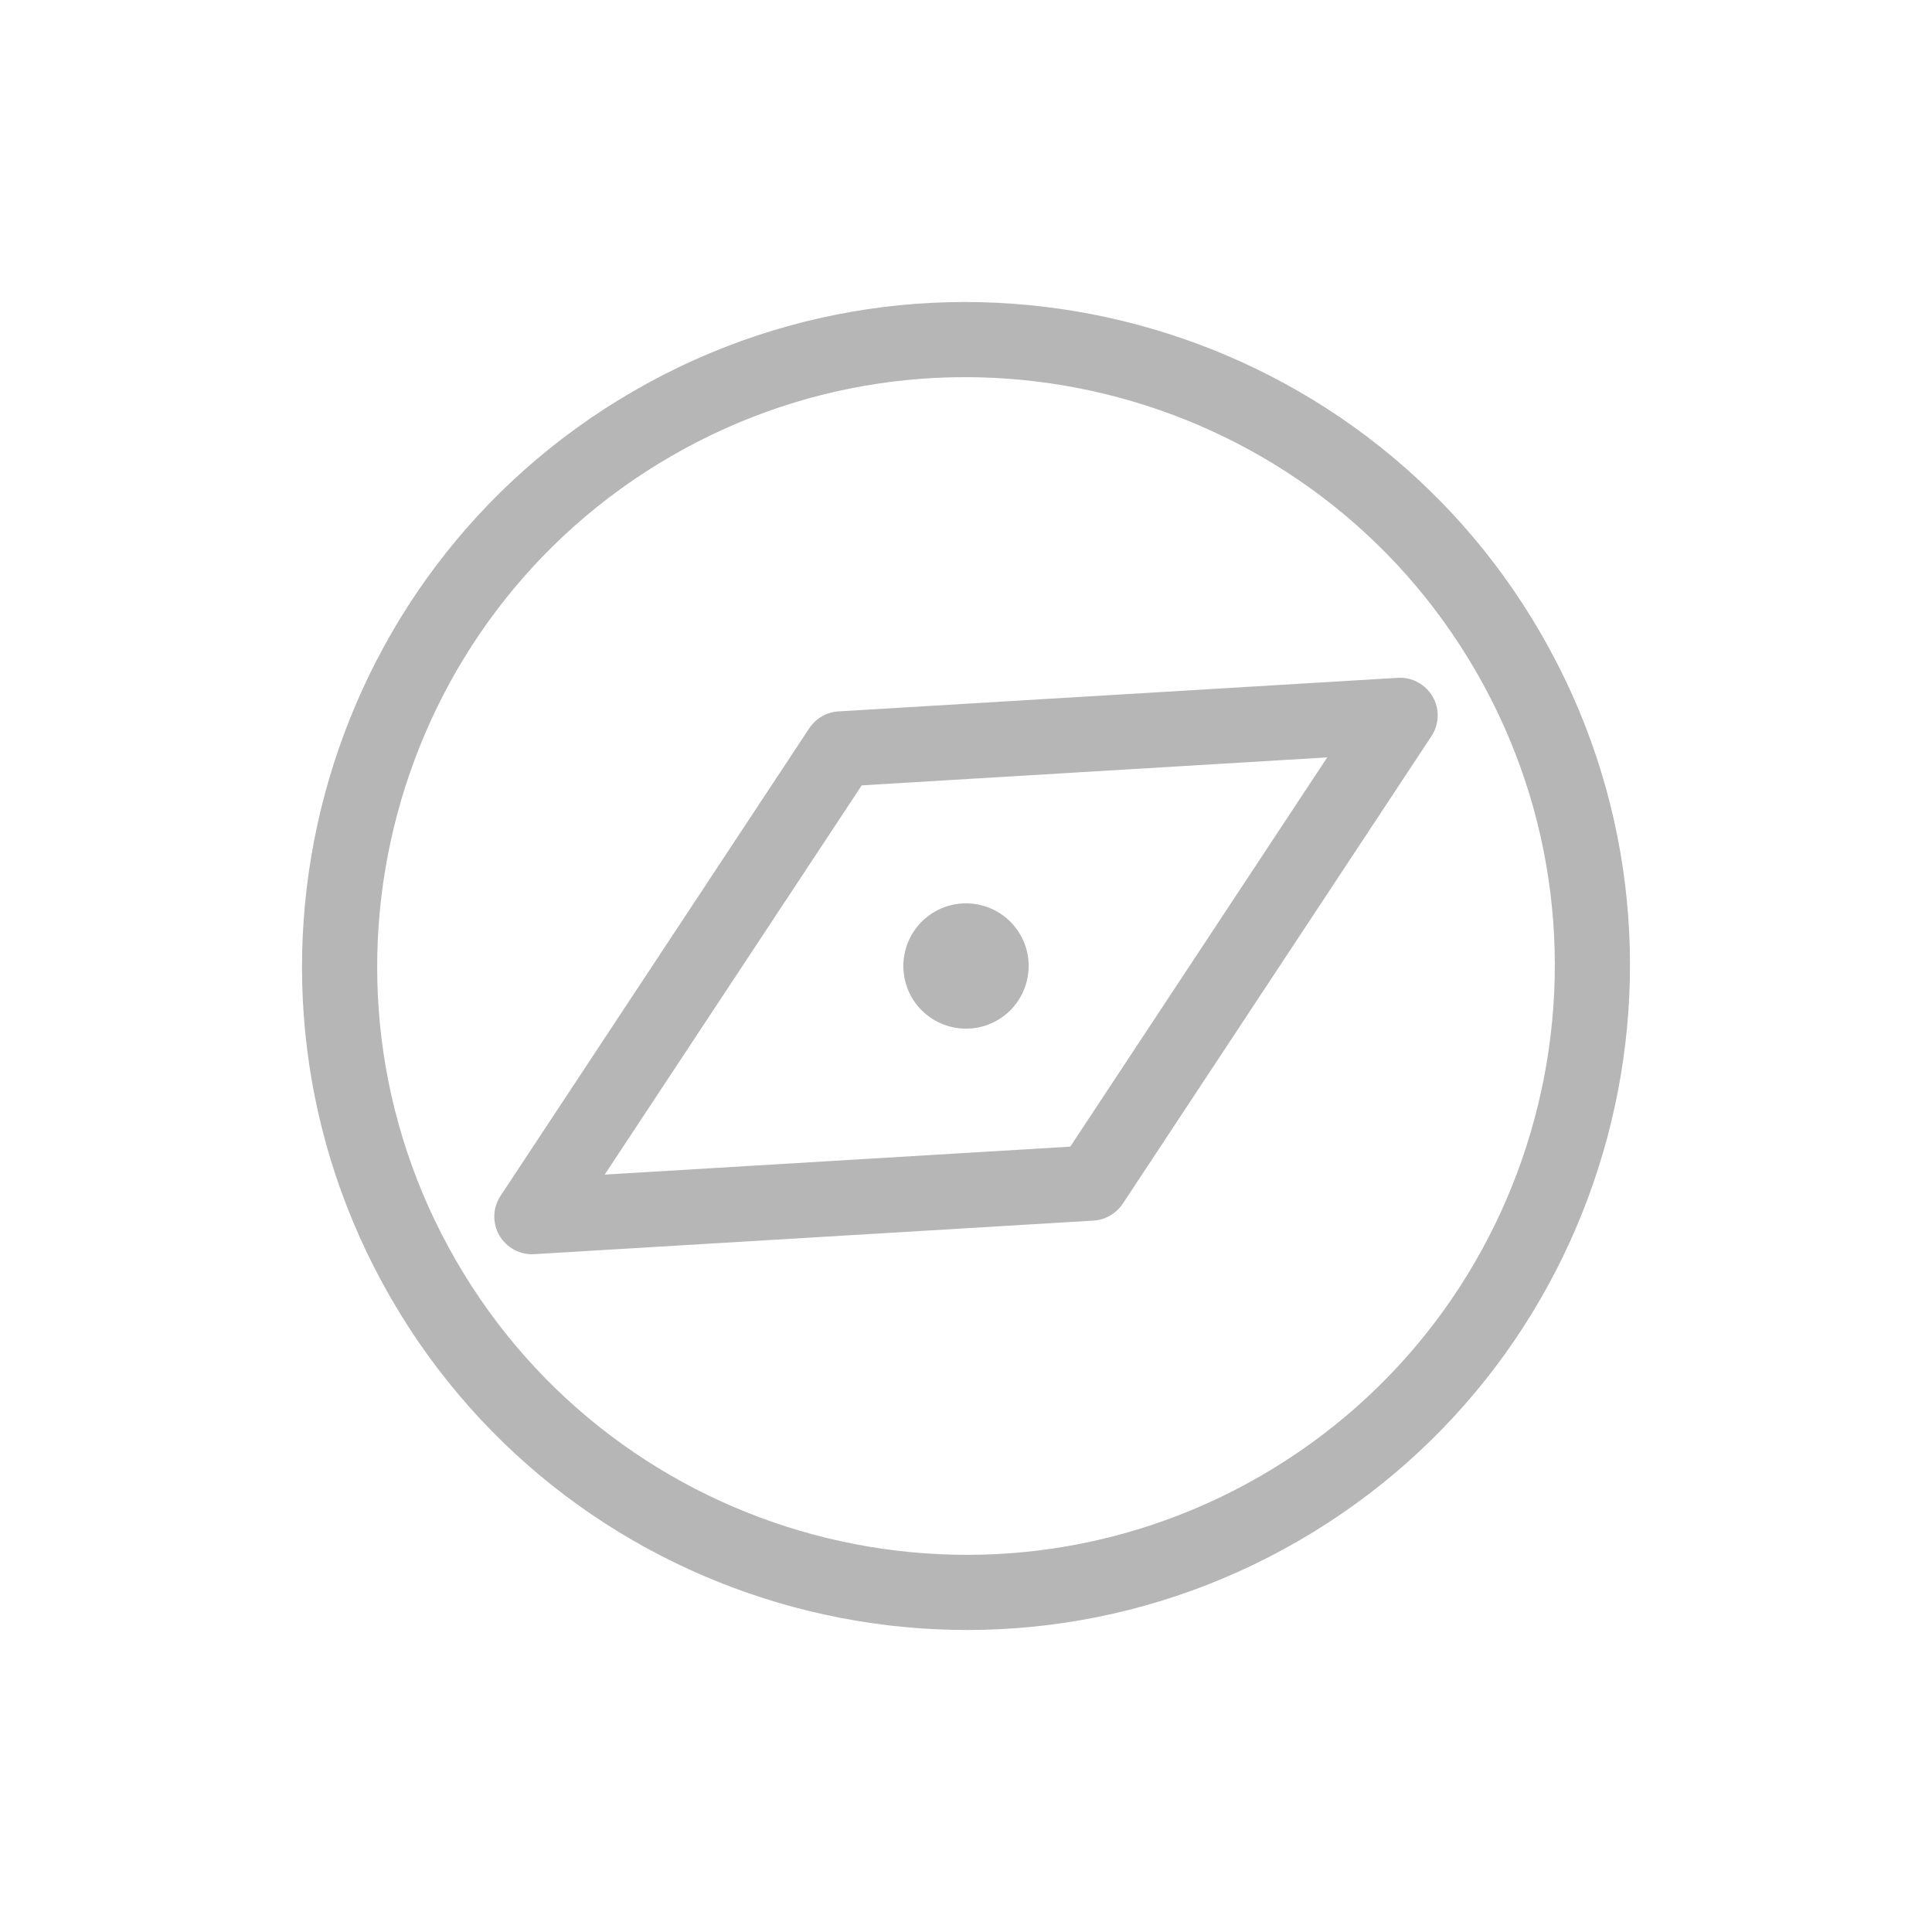
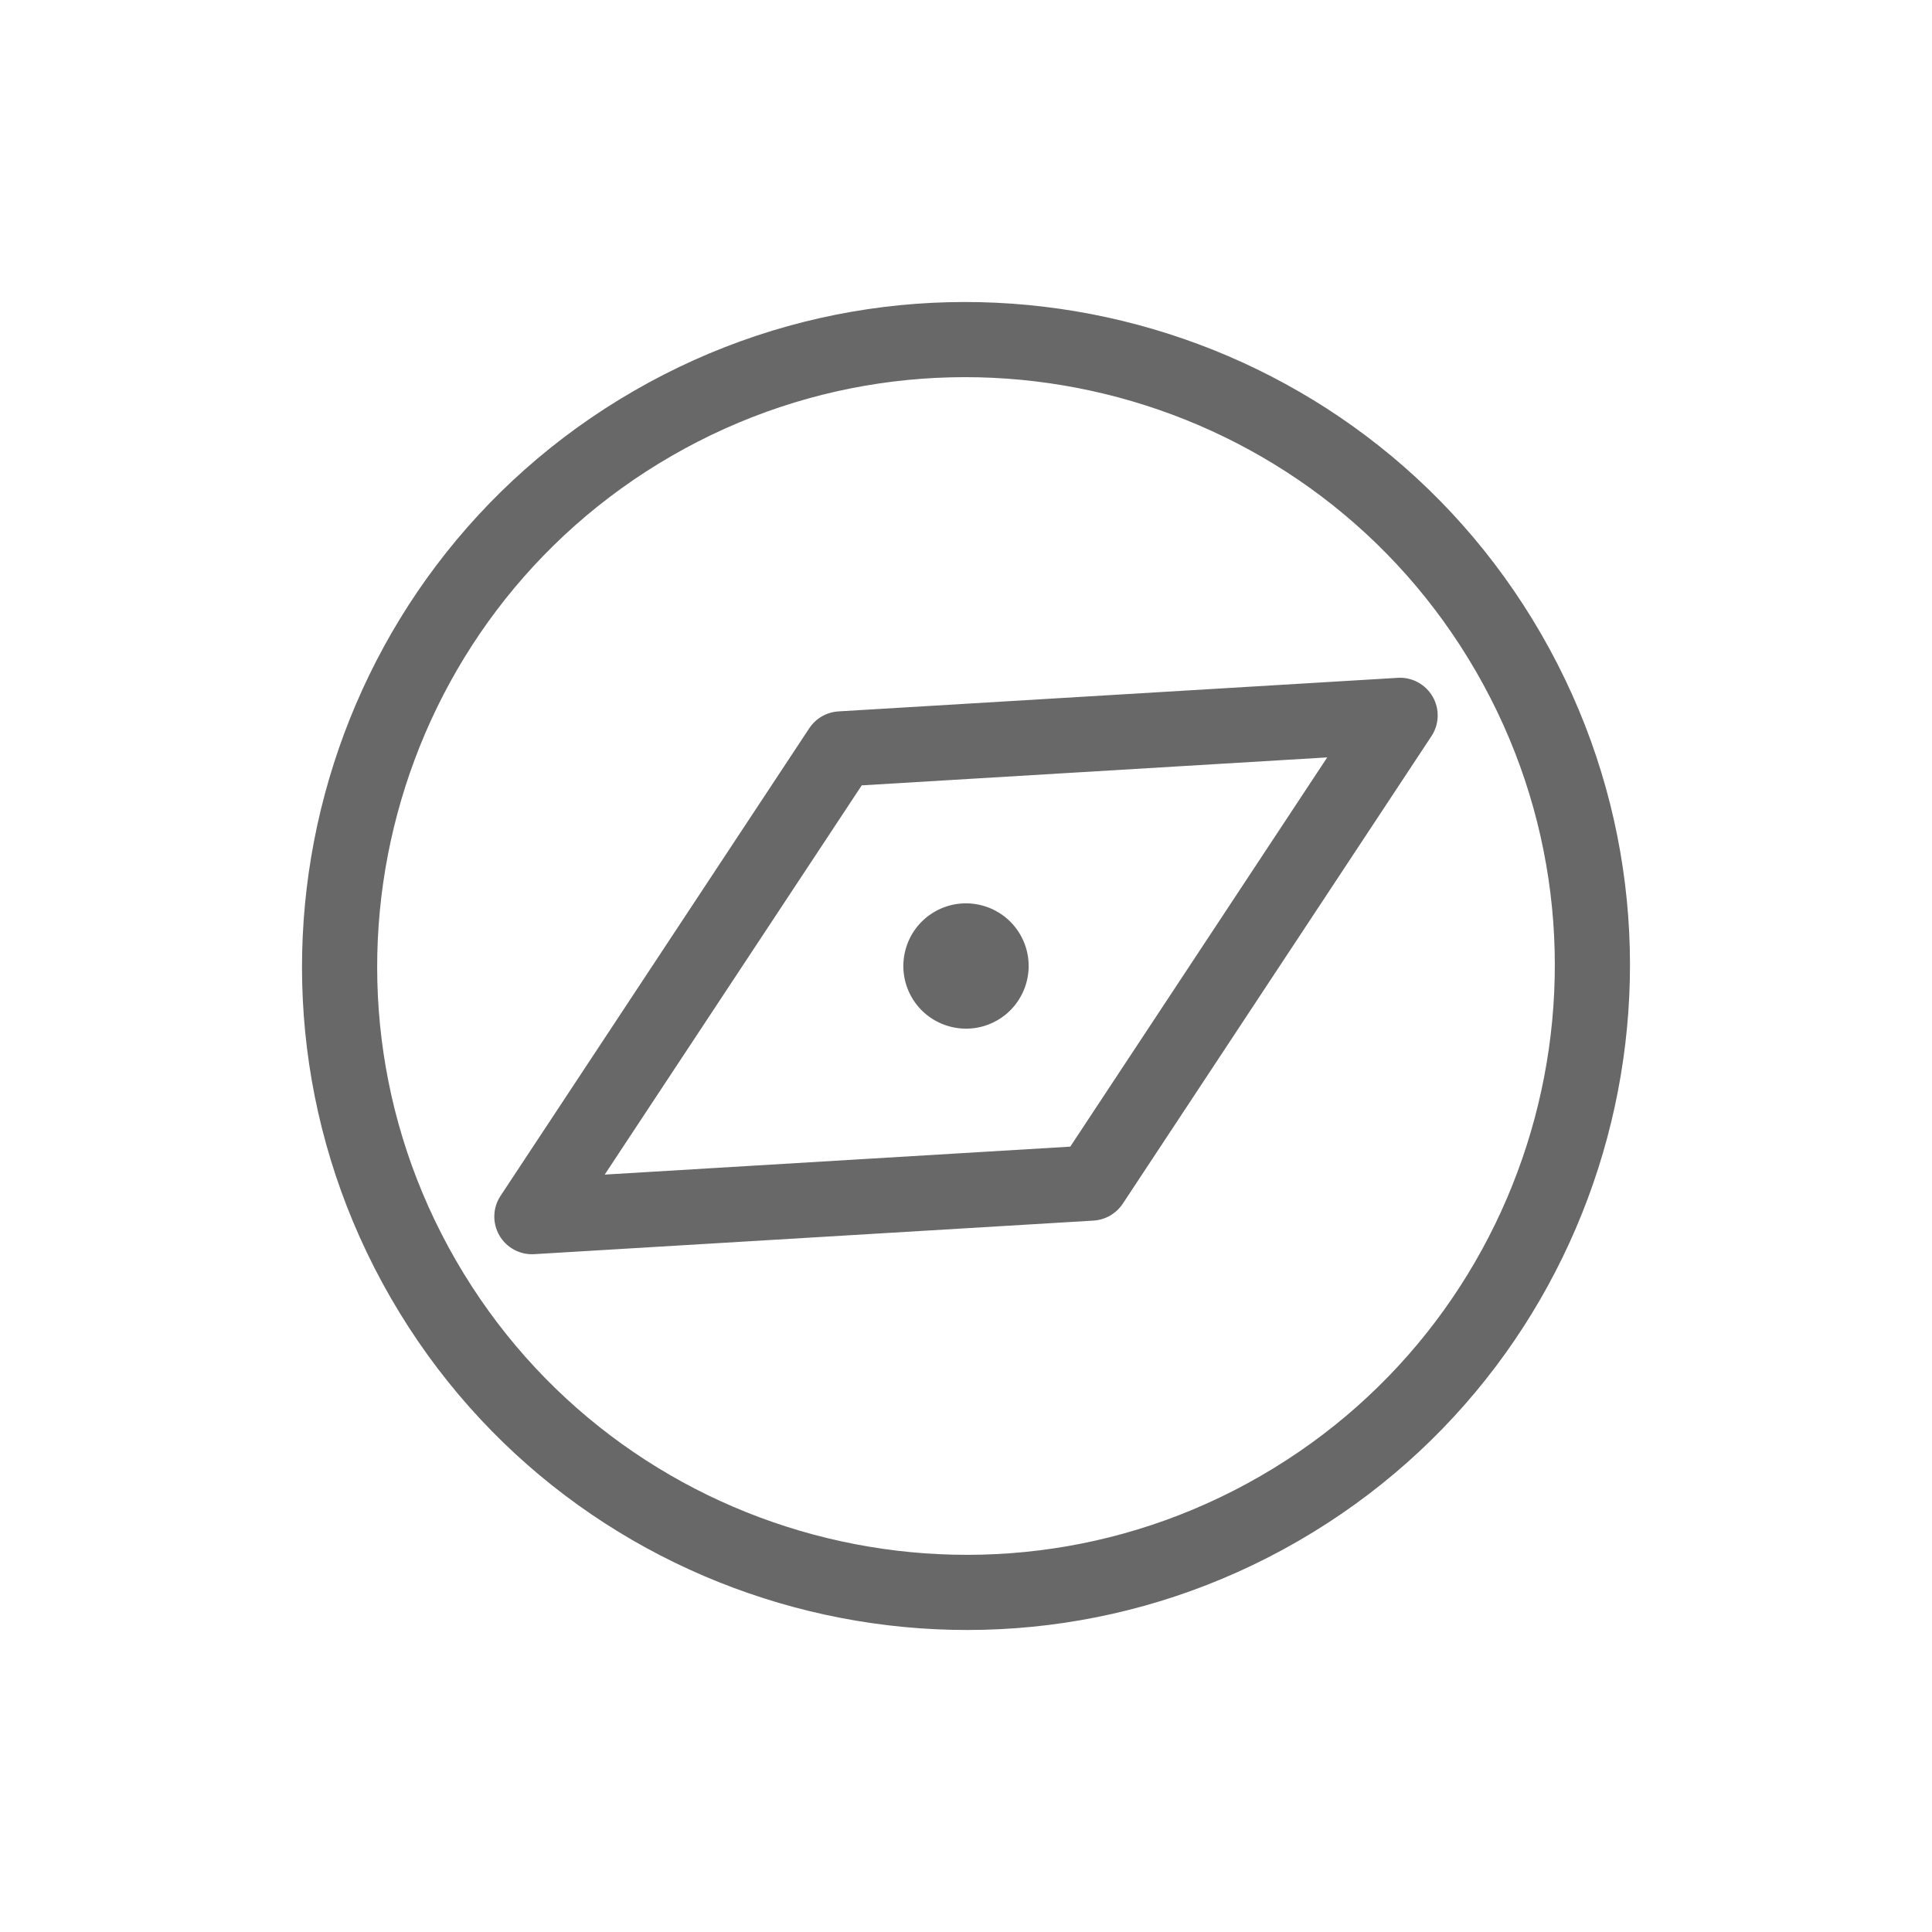
- <svg xmlns="http://www.w3.org/2000/svg" width="32" height="32" viewBox="0 0 32 32" fill="none">
-   <path fill-rule="evenodd" clip-rule="evenodd" d="M15.481 15.101C15.977 14.815 16.612 14.985 16.899 15.481C17.185 15.977 17.015 16.612 16.519 16.899C16.023 17.185 15.388 17.015 15.101 16.519C14.815 16.023 14.985 15.388 15.481 15.101ZM17.727 18.992L10.016 19.455L14.273 13.008L21.983 12.545L17.727 18.992ZM23.153 11.227L13.888 11.783C13.691 11.795 13.513 11.898 13.404 12.062L8.29 19.808C8.16 20.005 8.153 20.258 8.271 20.462C8.389 20.666 8.612 20.787 8.847 20.773L18.112 20.217C18.21 20.211 18.304 20.182 18.387 20.134C18.469 20.086 18.541 20.02 18.596 19.938L23.71 12.192C23.84 11.995 23.847 11.742 23.729 11.538C23.611 11.334 23.388 11.213 23.153 11.227ZM20.877 24.448C16.218 27.138 10.241 25.535 7.552 20.877C4.863 16.219 6.464 10.242 11.123 7.552C15.781 4.862 21.759 6.465 24.448 11.123C27.137 15.781 25.536 21.758 20.877 24.448ZM10.5 6.474C5.247 9.507 3.441 16.247 6.474 21.5C9.506 26.753 16.247 28.559 21.5 25.526C26.753 22.494 28.559 15.753 25.526 10.5C22.493 5.247 15.753 3.441 10.5 6.474Z" fill="#B6B6B6" />
+ <svg xmlns="http://www.w3.org/2000/svg" id="SvgjsSvg1001" width="288" height="288" version="1.1">
+   <defs id="SvgjsDefs1002" />
+   <g id="SvgjsG1008">
+     <svg width="288" height="288" fill="none" viewBox="0 0 32 32">
+       <path fill="#696868" fill-rule="evenodd" d="M15.481 15.101C15.977 14.815 16.612 14.985 16.899 15.481C17.185 15.977 17.015 16.612 16.519 16.899C16.023 17.185 15.388 17.015 15.101 16.519C14.815 16.023 14.985 15.388 15.481 15.101ZM17.727 18.992L10.016 19.455L14.273 13.008L21.983 12.545L17.727 18.992ZM23.153 11.227L13.888 11.783C13.691 11.795 13.513 11.898 13.404 12.062L8.29 19.808C8.16 20.005 8.153 20.258 8.271 20.462C8.389 20.666 8.612 20.787 8.847 20.773L18.112 20.217C18.21 20.211 18.304 20.182 18.387 20.134C18.469 20.086 18.541 20.02 18.596 19.938L23.71 12.192C23.84 11.995 23.847 11.742 23.729 11.538C23.611 11.334 23.388 11.213 23.153 11.227ZM20.877 24.448C16.218 27.138 10.241 25.535 7.552 20.877C4.863 16.219 6.464 10.242 11.123 7.552C15.781 4.862 21.759 6.465 24.448 11.123C27.137 15.781 25.536 21.758 20.877 24.448ZM10.5 6.474C5.247 9.507 3.441 16.247 6.474 21.5C9.506 26.753 16.247 28.559 21.5 25.526C26.753 22.494 28.559 15.753 25.526 10.5C22.493 5.247 15.753 3.441 10.5 6.474Z" clip-rule="evenodd" class="colorFF7643 svgShape" />
+     </svg>
+   </g>
</svg>
